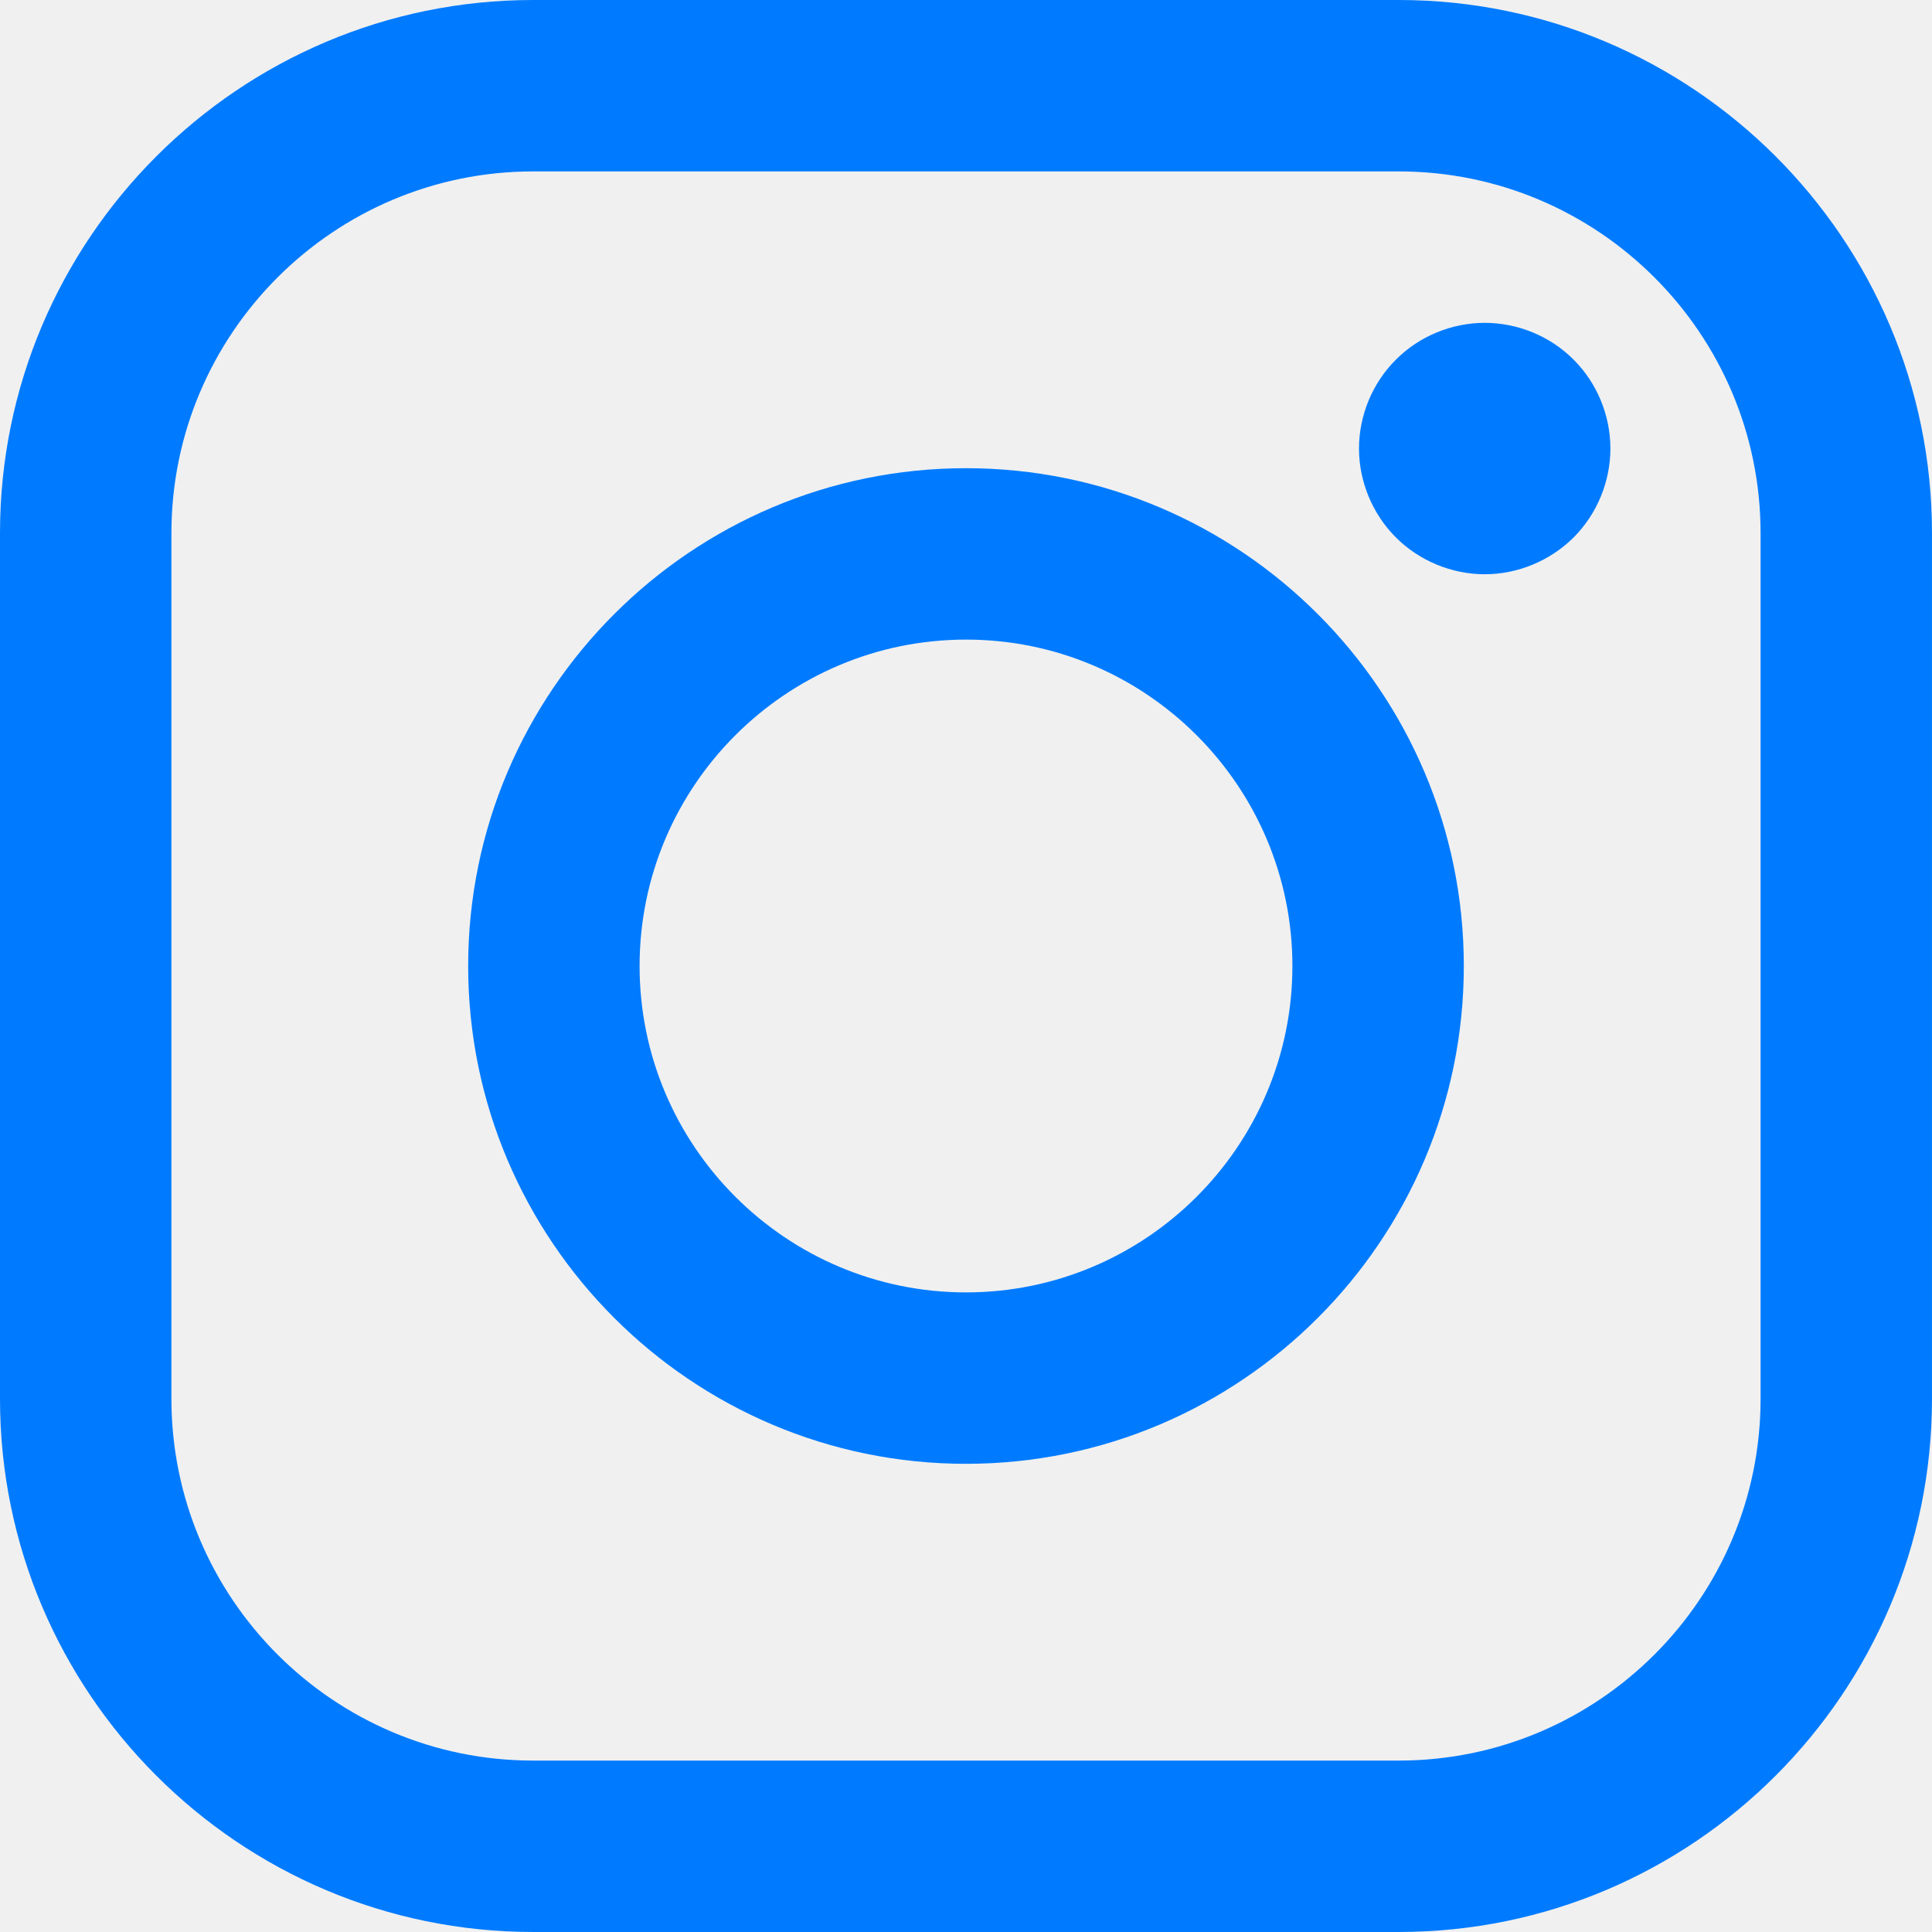
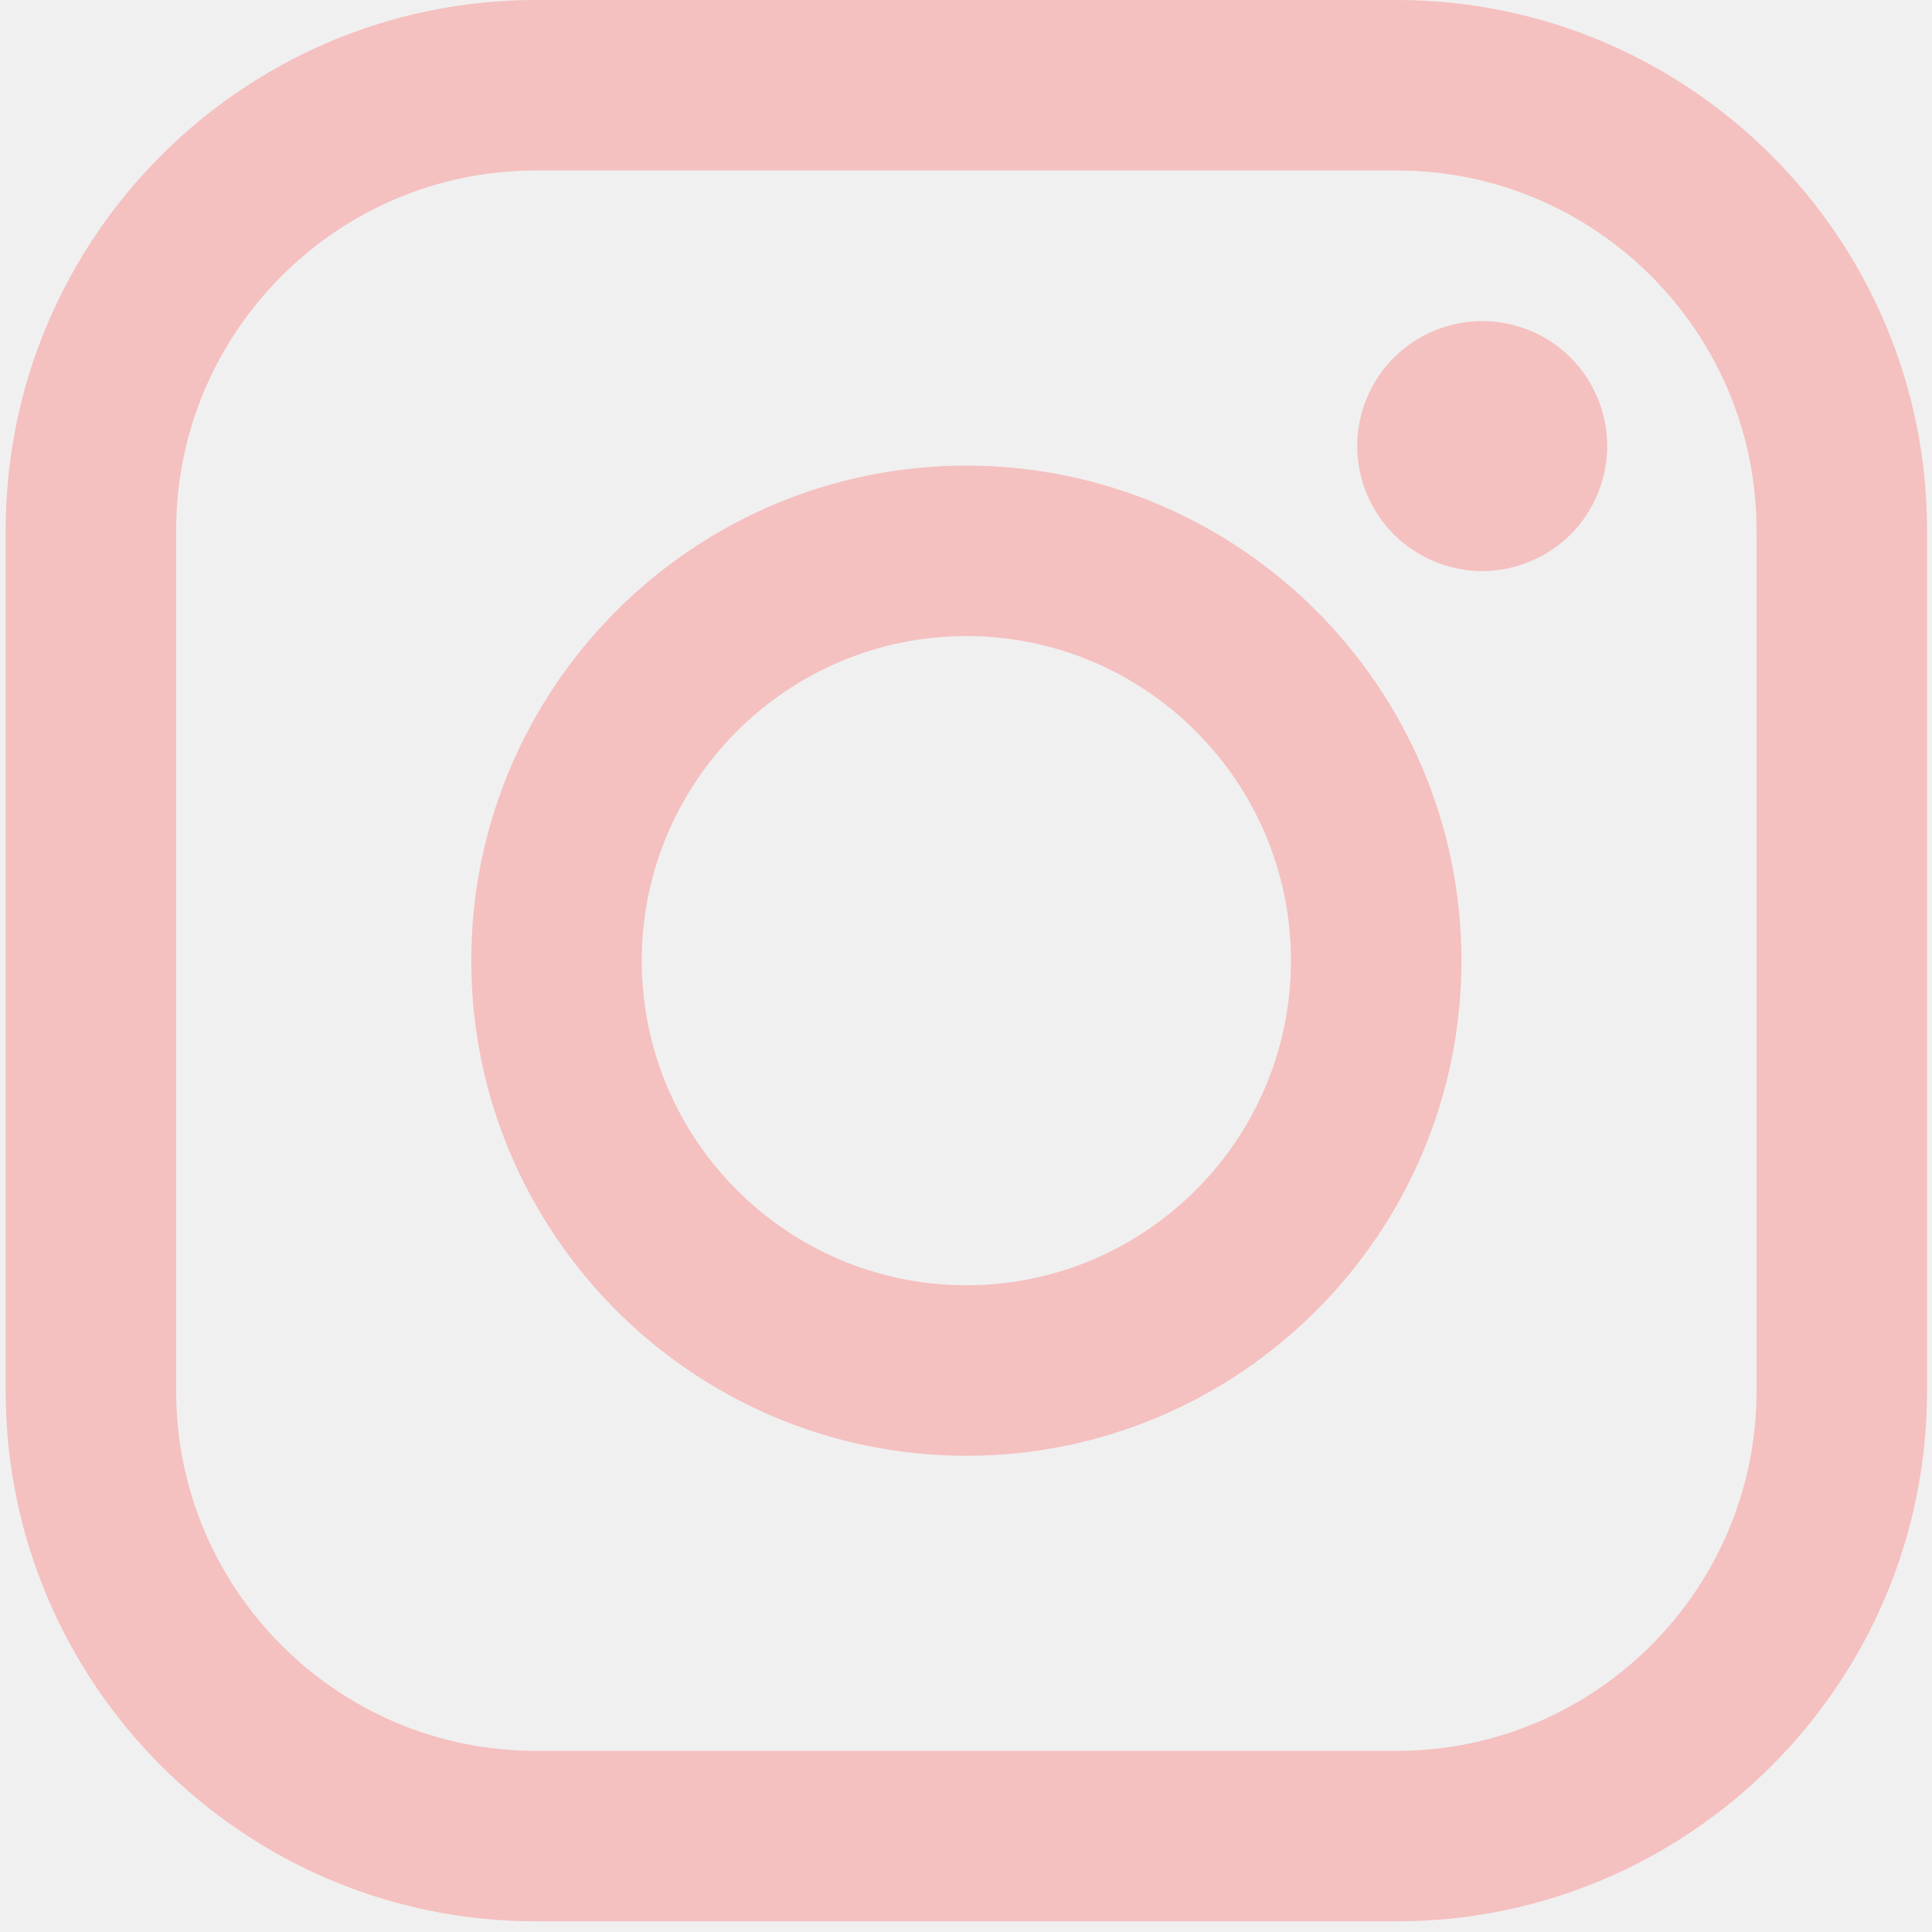
- <svg xmlns="http://www.w3.org/2000/svg" version="1.1" id="Layer_1" x="0px" y="0px" width="169.063px" height="169.063px" viewBox="0 0 169.063 169.063" fill="#007BFF" style="enable-background:new 0 0 169.063 169.063;" xml:space="preserve">
-   <g>
-     <path d="M122.406,0H46.654C20.929,0,0,20.93,0,46.655v75.752c0,25.726,20.929,46.655,46.654,46.655h75.752   c25.727,0,46.656-20.93,46.656-46.655V46.655C169.063,20.93,148.133,0,122.406,0z M154.063,122.407   c0,17.455-14.201,31.655-31.656,31.655H46.654C29.2,154.063,15,139.862,15,122.407V46.655C15,29.201,29.2,15,46.654,15h75.752   c17.455,0,31.656,14.201,31.656,31.655V122.407z" />
-     <path d="M84.531,40.97c-24.021,0-43.563,19.542-43.563,43.563c0,24.02,19.542,43.561,43.563,43.561s43.563-19.541,43.563-43.561   C128.094,60.512,108.552,40.97,84.531,40.97z M84.531,113.093c-15.749,0-28.563-12.812-28.563-28.561   c0-15.75,12.813-28.563,28.563-28.563s28.563,12.813,28.563,28.563C113.094,100.281,100.28,113.093,84.531,113.093z" />
-     <path d="M129.921,28.251c-2.89,0-5.729,1.17-7.77,3.22c-2.051,2.04-3.23,4.88-3.23,7.78c0,2.891,1.18,5.73,3.23,7.78   c2.04,2.04,4.88,3.22,7.77,3.22c2.9,0,5.73-1.18,7.78-3.22c2.05-2.05,3.22-4.89,3.22-7.78c0-2.9-1.17-5.74-3.22-7.78   C135.661,29.421,132.821,28.251,129.921,28.251z" />
+ <svg xmlns="http://www.w3.org/2000/svg" width="170" height="170" viewBox="0 0 170 170" fill="none">
+   <g clip-path="url(#clip0_1074_60)">
+     <path d="M122.906 0H47.154C21.429 0 0.5 20.93 0.5 46.655V122.407C0.5 148.133 21.429 169.062 47.154 169.062H122.906C148.633 169.062 169.562 148.132 169.562 122.407V46.655C169.563 20.93 148.633 0 122.906 0ZM154.563 122.407C154.563 139.862 140.362 154.062 122.907 154.062H47.154C29.7 154.063 15.5 139.862 15.5 122.407V46.655C15.5 29.201 29.7 15 47.154 15H122.906C140.361 15 154.562 29.201 154.562 46.655V122.407H154.563Z" fill="#F5C0C0" />
+     <path d="M85.031 40.97C61.01 40.97 41.468 60.512 41.468 84.533C41.468 108.553 61.01 128.094 85.031 128.094C109.052 128.094 128.594 108.553 128.594 84.533C128.594 60.512 109.052 40.97 85.031 40.97ZM85.031 113.093C69.282 113.093 56.468 100.281 56.468 84.532C56.468 68.782 69.281 55.969 85.031 55.969C100.781 55.969 113.594 68.782 113.594 84.532C113.594 100.281 100.78 113.093 85.031 113.093Z" fill="#F5C0C0" />
+     <path d="M130.421 28.251C127.531 28.251 124.692 29.421 122.651 31.471C120.6 33.511 119.421 36.351 119.421 39.251C119.421 42.142 120.601 44.981 122.651 47.031C124.691 49.071 127.531 50.251 130.421 50.251C133.321 50.251 136.151 49.071 138.201 47.031C140.251 44.981 141.421 42.141 141.421 39.251C141.421 36.351 140.251 33.511 138.201 31.471C136.161 29.421 133.321 28.251 130.421 28.251Z" fill="#F5C0C0" />
  </g>
-   <g>
- </g>
-   <g>
- </g>
-   <g>
- </g>
-   <g>
- </g>
-   <g>
- </g>
-   <g>
- </g>
-   <g>
- </g>
-   <g>
- </g>
-   <g>
- </g>
-   <g>
- </g>
-   <g>
- </g>
-   <g>
- </g>
-   <g>
- </g>
-   <g>
- </g>
-   <g>
- </g>
+   <defs>
+     <clipPath id="clip0_1074_60">
+       <rect width="169.063" height="169.063" fill="white" transform="translate(0.5)" />
+     </clipPath>
+   </defs>
</svg>
